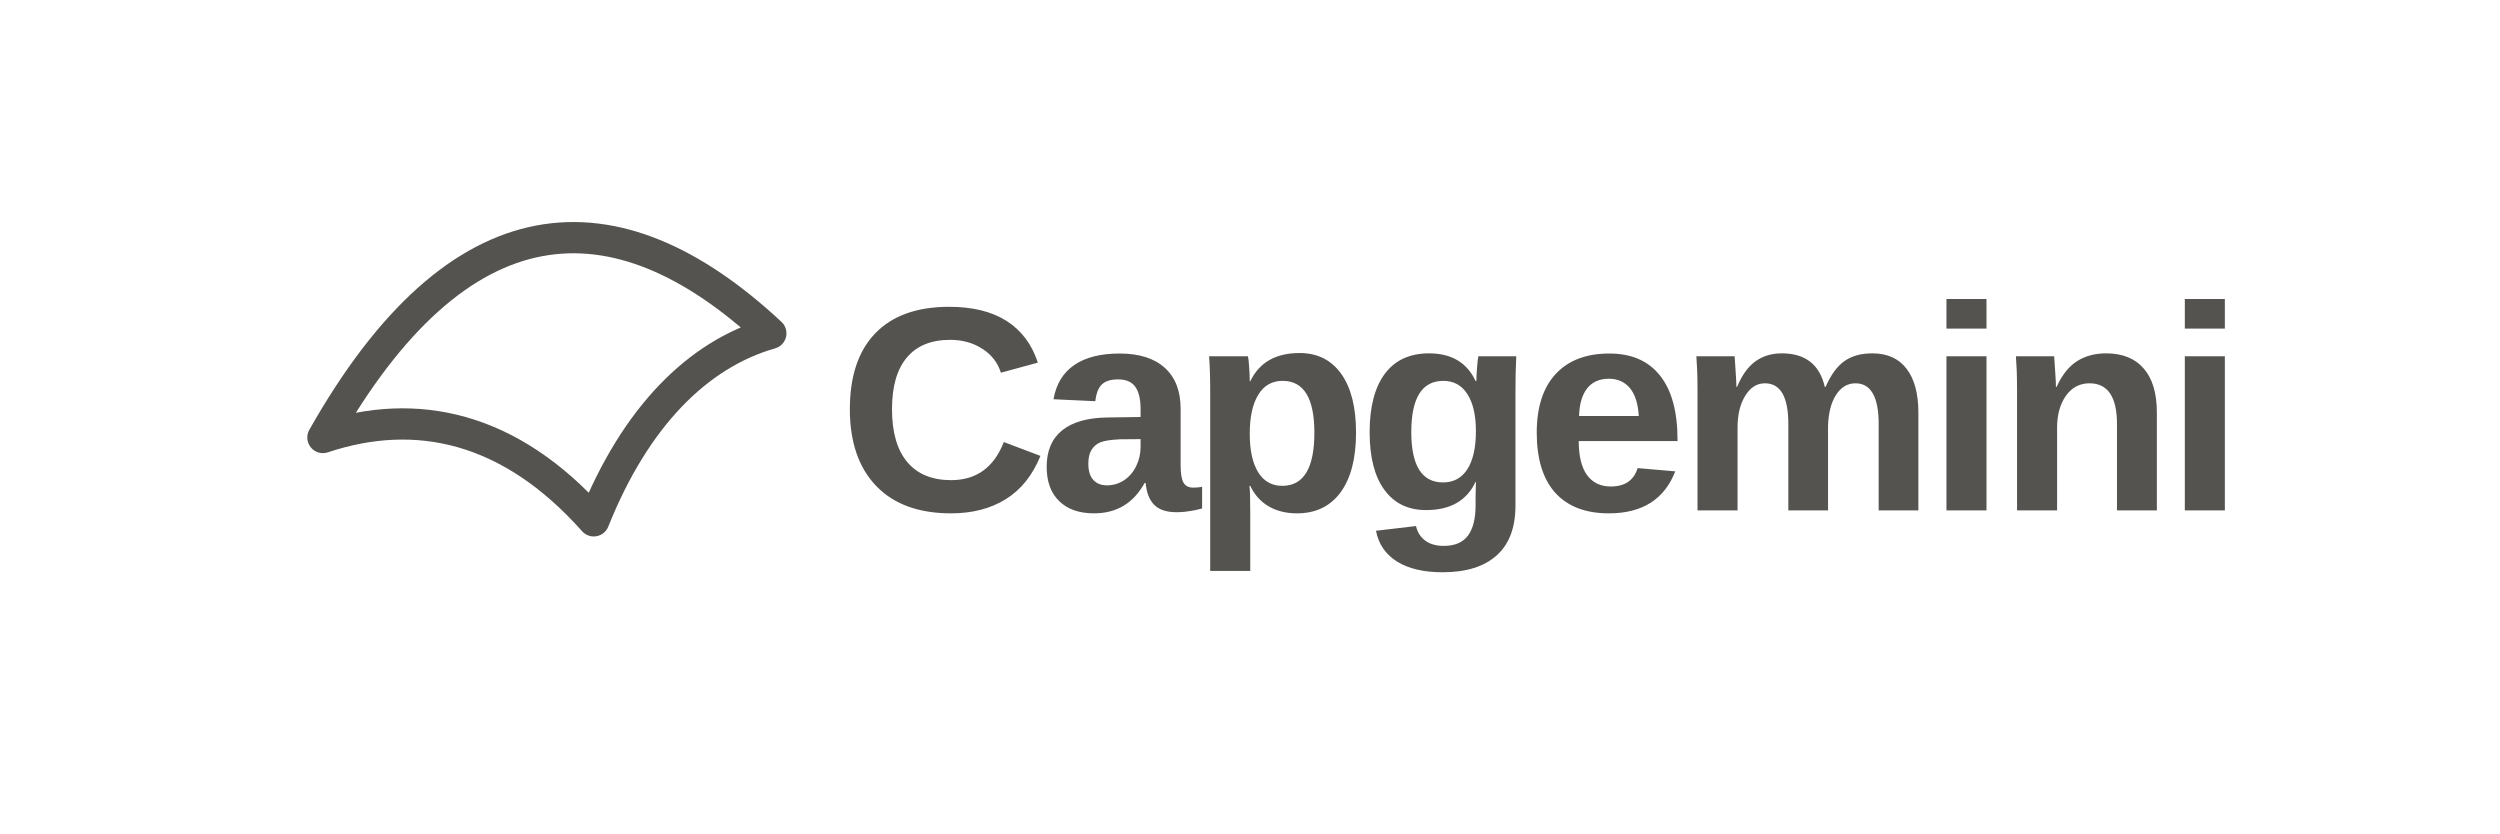
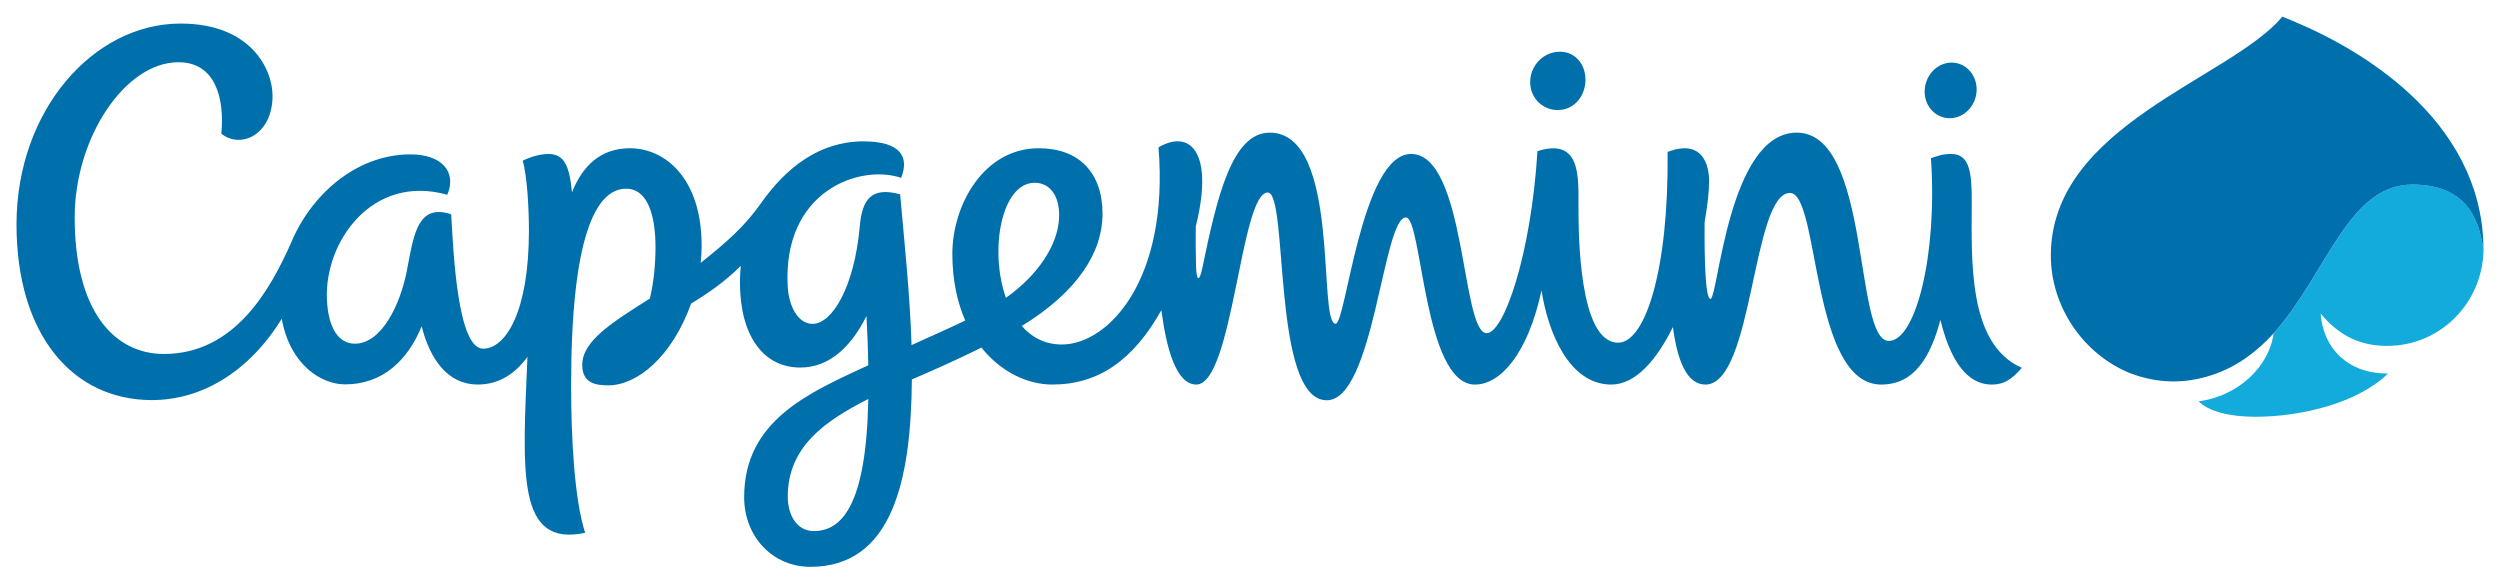
- <svg xmlns="http://www.w3.org/2000/svg" viewBox="0 0 240 80" role="img" aria-label="Capgemini">
-   <path d="M31 42c13-23 28-24 43-10-7 2-13 8-17 18-8-9-17-11-26-8z" fill="none" stroke="#55534f" stroke-width="3" stroke-linejoin="round" />
-   <text x="148" y="49" fill="#55534f" font-family="Arial, Helvetica, sans-serif" font-size="28" font-weight="700" letter-spacing="-1" text-anchor="middle">Capgemini</text>
+ <svg xmlns="http://www.w3.org/2000/svg" version="1.1" id="svg3709" width="1024" height="239" viewBox="-1.067 -1.067 161.582 37.69">
+   <defs id="defs3711" />
+   <path id="path3676" style="fill:#12abdb;fill-opacity:1;fill-rule:evenodd;stroke:none" d="m 153.218,21.278 c 3.496,0 6.196,-2.846 6.231,-6.225 -0.245,-1.475 -0.762,-4.204 -4.585,-4.204 -4.19,0 -5.576,5.849 -8.985,9.624 -0.274,2.144 -2.305,4.062 -4.839,4.385 0.62,0.649 2.002,1.001 3.652,1.001 3.018,0 6.67,-0.909 8.584,-2.799 -2.554,0.035 -4.194,-1.606 -4.355,-3.876 1.245,1.509 2.651,2.094 4.296,2.094" />
+   <path id="path3678" style="fill:#0070ad;fill-opacity:1;fill-rule:evenodd;stroke:none" d="m 126.373,11.972 c 0,-1.86 -0.113,-3.1 -1.329,-3.1 -0.556,0 -0.825,0.113 -1.309,0.273 0.43,6.28 -0.991,11.812 -2.724,11.812 -2.271,0 -1.139,-13.463 -5.947,-13.463 -4.439,0 -5.079,10.748 -5.581,10.748 -0.343,0 -0.395,-2.822 -0.376,-4.976 0.186,-1.03 0.289,-1.958 0.289,-2.661 0,-1 -0.41,-2.729 -2.681,-1.865 0.079,7.686 -1.46,12.329 -3.194,12.329 -2.539,0 -2.567,-6.968 -2.567,-8.886 0,-1.875 0.136,-4.38 -2.651,-3.491 -0.415,6.704 -2.174,11.762 -3.281,11.762 -1.651,0 -1.319,-11.581 -4.889,-11.581 -3.212,0 -4.204,10.971 -4.872,10.971 -1.196,0 0.376,-12.349 -4.263,-12.349 -2.431,0 -3.399,4.121 -4.351,8.735 -0.185,0.894 -0.375,0.924 -0.41,-0.087 -0.024,-0.859 -0.029,-1.724 -0.019,-2.583 1.166,-4.639 -0.259,-6.353 -2.408,-5.117 0.694,8.56 -3.237,12.744 -6.25,12.744 -1.089,0 -1.949,-0.464 -2.587,-1.196 3.612,-2.216 5.219,-4.76 5.219,-7.246 0,-2.69 -1.548,-4.242 -4.116,-4.242 -3.584,0 -5.59,3.691 -5.59,6.831 0,1.689 0.318,3.125 0.835,4.306 -1.231,0.586 -2.393,1.094 -3.473,1.586 -0.098,-3.228 -0.459,-6.615 -0.736,-9.745 -1.91,-0.527 -2.466,0.39 -2.612,2.089 -0.343,3.877 -1.778,6.285 -3.047,6.285 -0.953,0 -1.538,-1.163 -1.606,-2.397 -0.356,-6.216 4.688,-7.945 7.329,-7.041 0.547,-1.373 -0.054,-2.359 -2.436,-2.359 -2.886,0 -5.044,1.754 -6.626,4.004 -1.054,1.5 -2.275,2.564 -3.896,3.849 0.044,-0.366 0.064,-0.738 0.064,-1.104 0,-4.38 -2.374,-6.304 -4.639,-6.304 -1.875,0 -3.056,1.123 -3.74,2.851 -0.166,-1.734 -0.512,-2.48 -1.519,-2.48 -0.43,0 -1.03,0.121 -1.67,0.434 0.292,0.968 0.405,3.111 0.405,4.518 0,5.268 -1.509,7.631 -2.959,7.631 -1.66,0 -1.924,-6.25 -2.065,-8.681 -0.259,-0.098 -0.532,-0.151 -0.811,-0.151 -1.504,0 -1.699,2.016 -2.07,3.871 -0.41,2.056 -1.591,4.639 -3.345,4.639 -1.059,0 -1.724,-1.02 -1.806,-2.856 -0.171,-3.725 2.93,-8.14 7.779,-6.768 0.634,-1.484 -0.362,-2.612 -2.374,-2.612 -3.545,0 -6.475,2.651 -7.754,5.791 -1.299,2.881 -3.57,7.11 -8.189,7.11 C 6.26,21.797 3.76,18.95 3.76,12.979 c 0,-5.146 3.246,-10.035 6.709,-10.035 2.421,0 2.984,2.384 2.769,4.62 1.255,1.005 3.31,0.067 3.31,-2.446 0,-1.734 -1.406,-4.674 -5.951,-4.674 C 4.971,0.444 0,6.055 0,13.422 0,20.561 3.623,24.78 8.75,24.78 c 3.237,0 6.289,-1.845 8.394,-5.254 0.532,2.984 2.564,4.239 4.086,4.239 2.466,0 4.077,-1.597 4.956,-3.755 0.547,2.163 1.704,3.765 3.629,3.765 1.353,0 2.411,-0.689 3.208,-1.788 -0.318,7.519 -0.713,12.314 3.73,11.373 -0.688,-2.139 -0.907,-6.031 -0.907,-9.527 0,-9.565 1.577,-12.714 3.555,-12.714 1.435,0 1.899,1.825 1.899,3.774 0,1.045 -0.102,2.246 -0.366,3.325 -2.431,1.534 -4.37,2.745 -4.37,4.282 0,1.216 0.904,1.327 1.685,1.327 1.865,0 4.111,-1.83 5.351,-5.282 1.084,-0.659 2.172,-1.411 3.212,-2.436 -0.034,0.351 -0.054,0.703 -0.054,1.064 0,3.428 1.499,5.504 3.896,5.504 1.88,0 3.286,-1.334 4.282,-3.33 0.064,1.151 0.102,2.211 0.117,3.183 -3.809,1.764 -8.023,3.55 -8.023,8.521 0,2.572 1.855,4.506 4.272,4.506 5.308,0 6.519,-5.6 6.567,-12.109 1.729,-0.748 3.013,-1.324 4.497,-2.061 1.269,1.593 2.998,2.389 4.58,2.389 2.993,0 5.244,-1.587 7.05,-4.805 0.318,2.446 0.953,4.805 2.256,4.805 2.373,0 2.856,-12.412 4.619,-12.412 1.353,0 0.245,13.428 3.814,13.428 3.056,0 3.627,-11.816 5.117,-11.816 1.055,0 1.133,10.801 4.463,10.801 1.636,0 3.414,-1.969 4.301,-6.09 0.42,2.745 1.802,6.09 4.508,6.09 1.577,0 2.935,-1.597 3.984,-3.716 0.289,2.183 0.904,3.716 2.1,3.716 3.11,0 3.007,-12.384 5.469,-12.384 1.919,0 1.329,12.384 5.899,12.384 2.172,0 3.203,-1.851 3.819,-4.18 0.839,3.422 2.201,4.18 3.315,4.18 0.708,0 1.245,-0.25 1.949,-1.085 -3.536,-1.532 -3.237,-7.114 -3.237,-10.717 m -74.844,21.27 c -1.099,0 -1.68,-1.045 -1.68,-2.223 0,-3.179 2.334,-4.862 5.205,-6.312 -0.128,6.942 -1.744,8.535 -3.525,8.535 m 14.277,-22.51 c 1.069,0 1.679,0.981 1.571,2.393 -0.121,1.655 -1.327,3.555 -3.428,5.044 -1.094,-3.115 -0.278,-7.436 1.856,-7.436 M 99.672,6.035 c 1.016,-0.034 1.729,-0.907 1.734,-1.948 0.01,-1.04 -0.699,-1.861 -1.719,-1.823 -1.02,0.035 -1.85,0.909 -1.855,1.949 -0.01,1.04 0.82,1.855 1.84,1.821 m 25.332,0.527 c 0.927,-0.034 1.685,-0.864 1.685,-1.855 0,-0.991 -0.743,-1.768 -1.67,-1.739 -0.929,0.034 -1.685,0.869 -1.69,1.86 -0.01,0.991 0.748,1.768 1.675,1.734 m 34.439,8.242 c -0.079,-3.926 -1.944,-7.236 -4.825,-9.879 -2.188,-1.996 -4.785,-3.515 -7.509,-4.657 -0.215,-0.092 -0.44,-0.181 -0.66,-0.269 -3.354,4.019 -14.965,7.016 -14.965,15.44 0,3.29 2.08,6.371 5.131,7.607 1.772,0.669 3.54,0.703 5.312,0.106 1.577,-0.517 2.871,-1.494 3.95,-2.68 3.409,-3.775 4.795,-9.619 8.98,-9.619 3.828,0 4.345,2.724 4.59,4.199 0,-0.01 0,-0.107 -0.01,-0.249" />
</svg>
